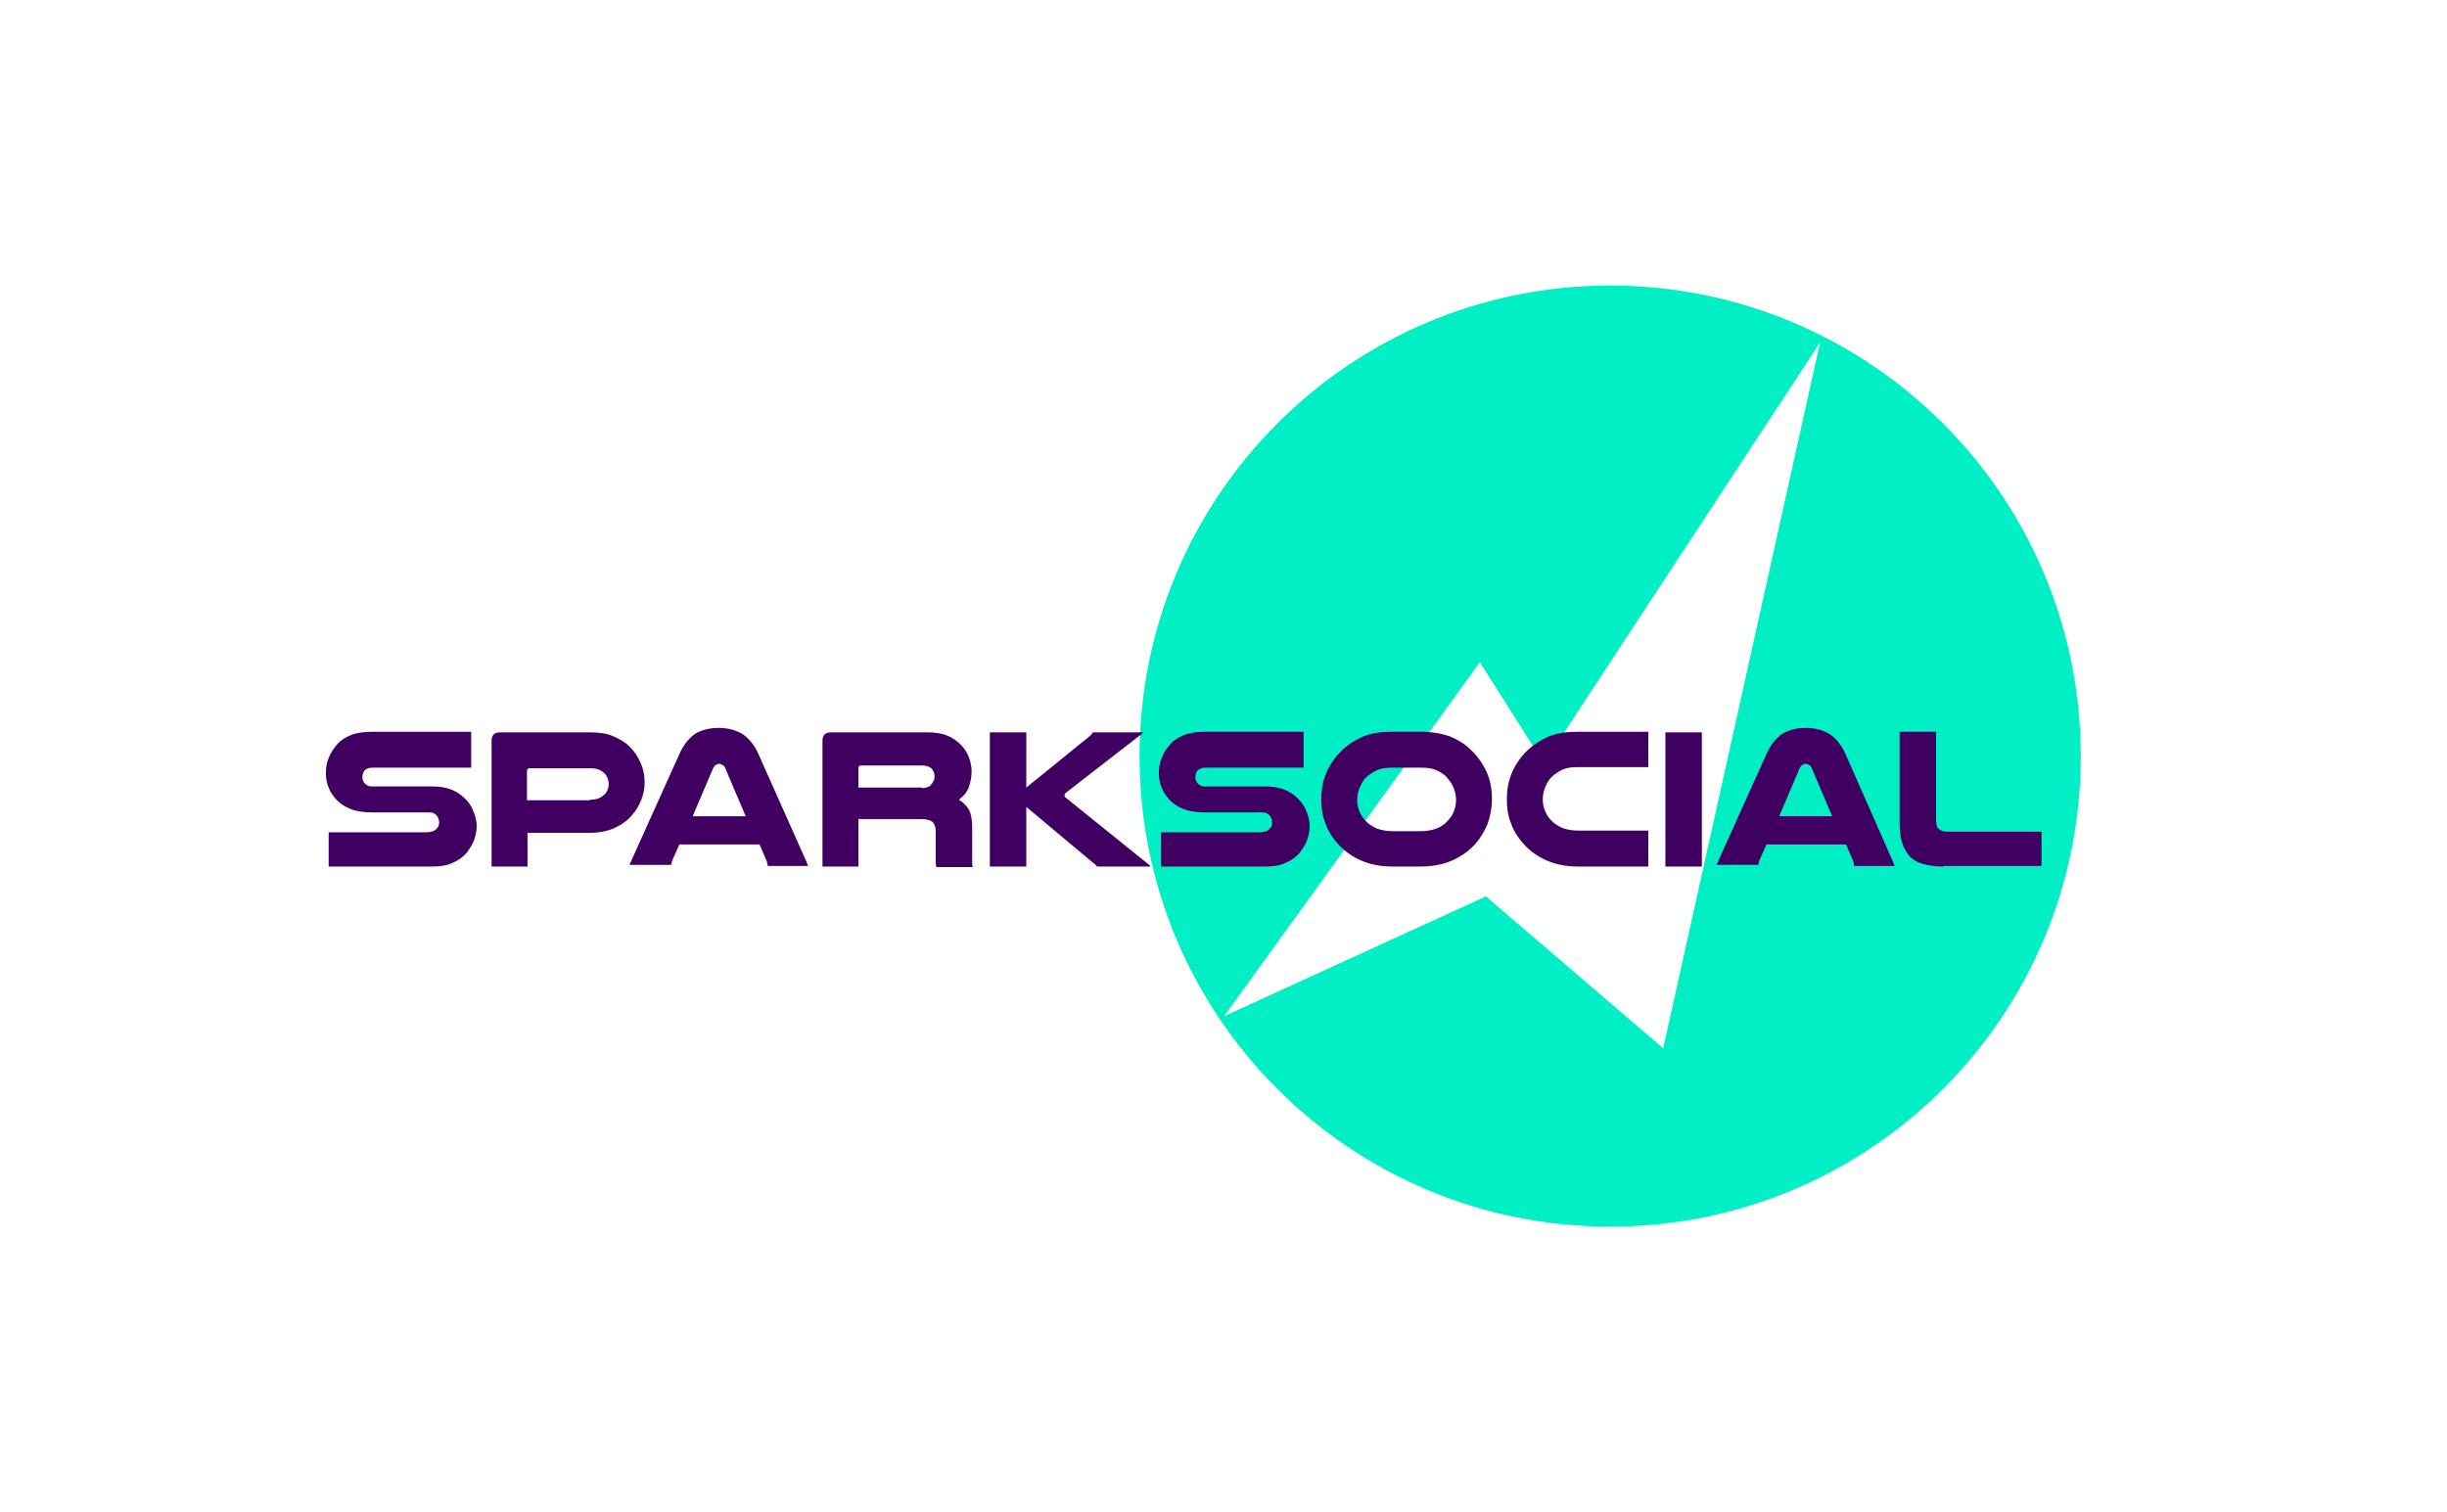
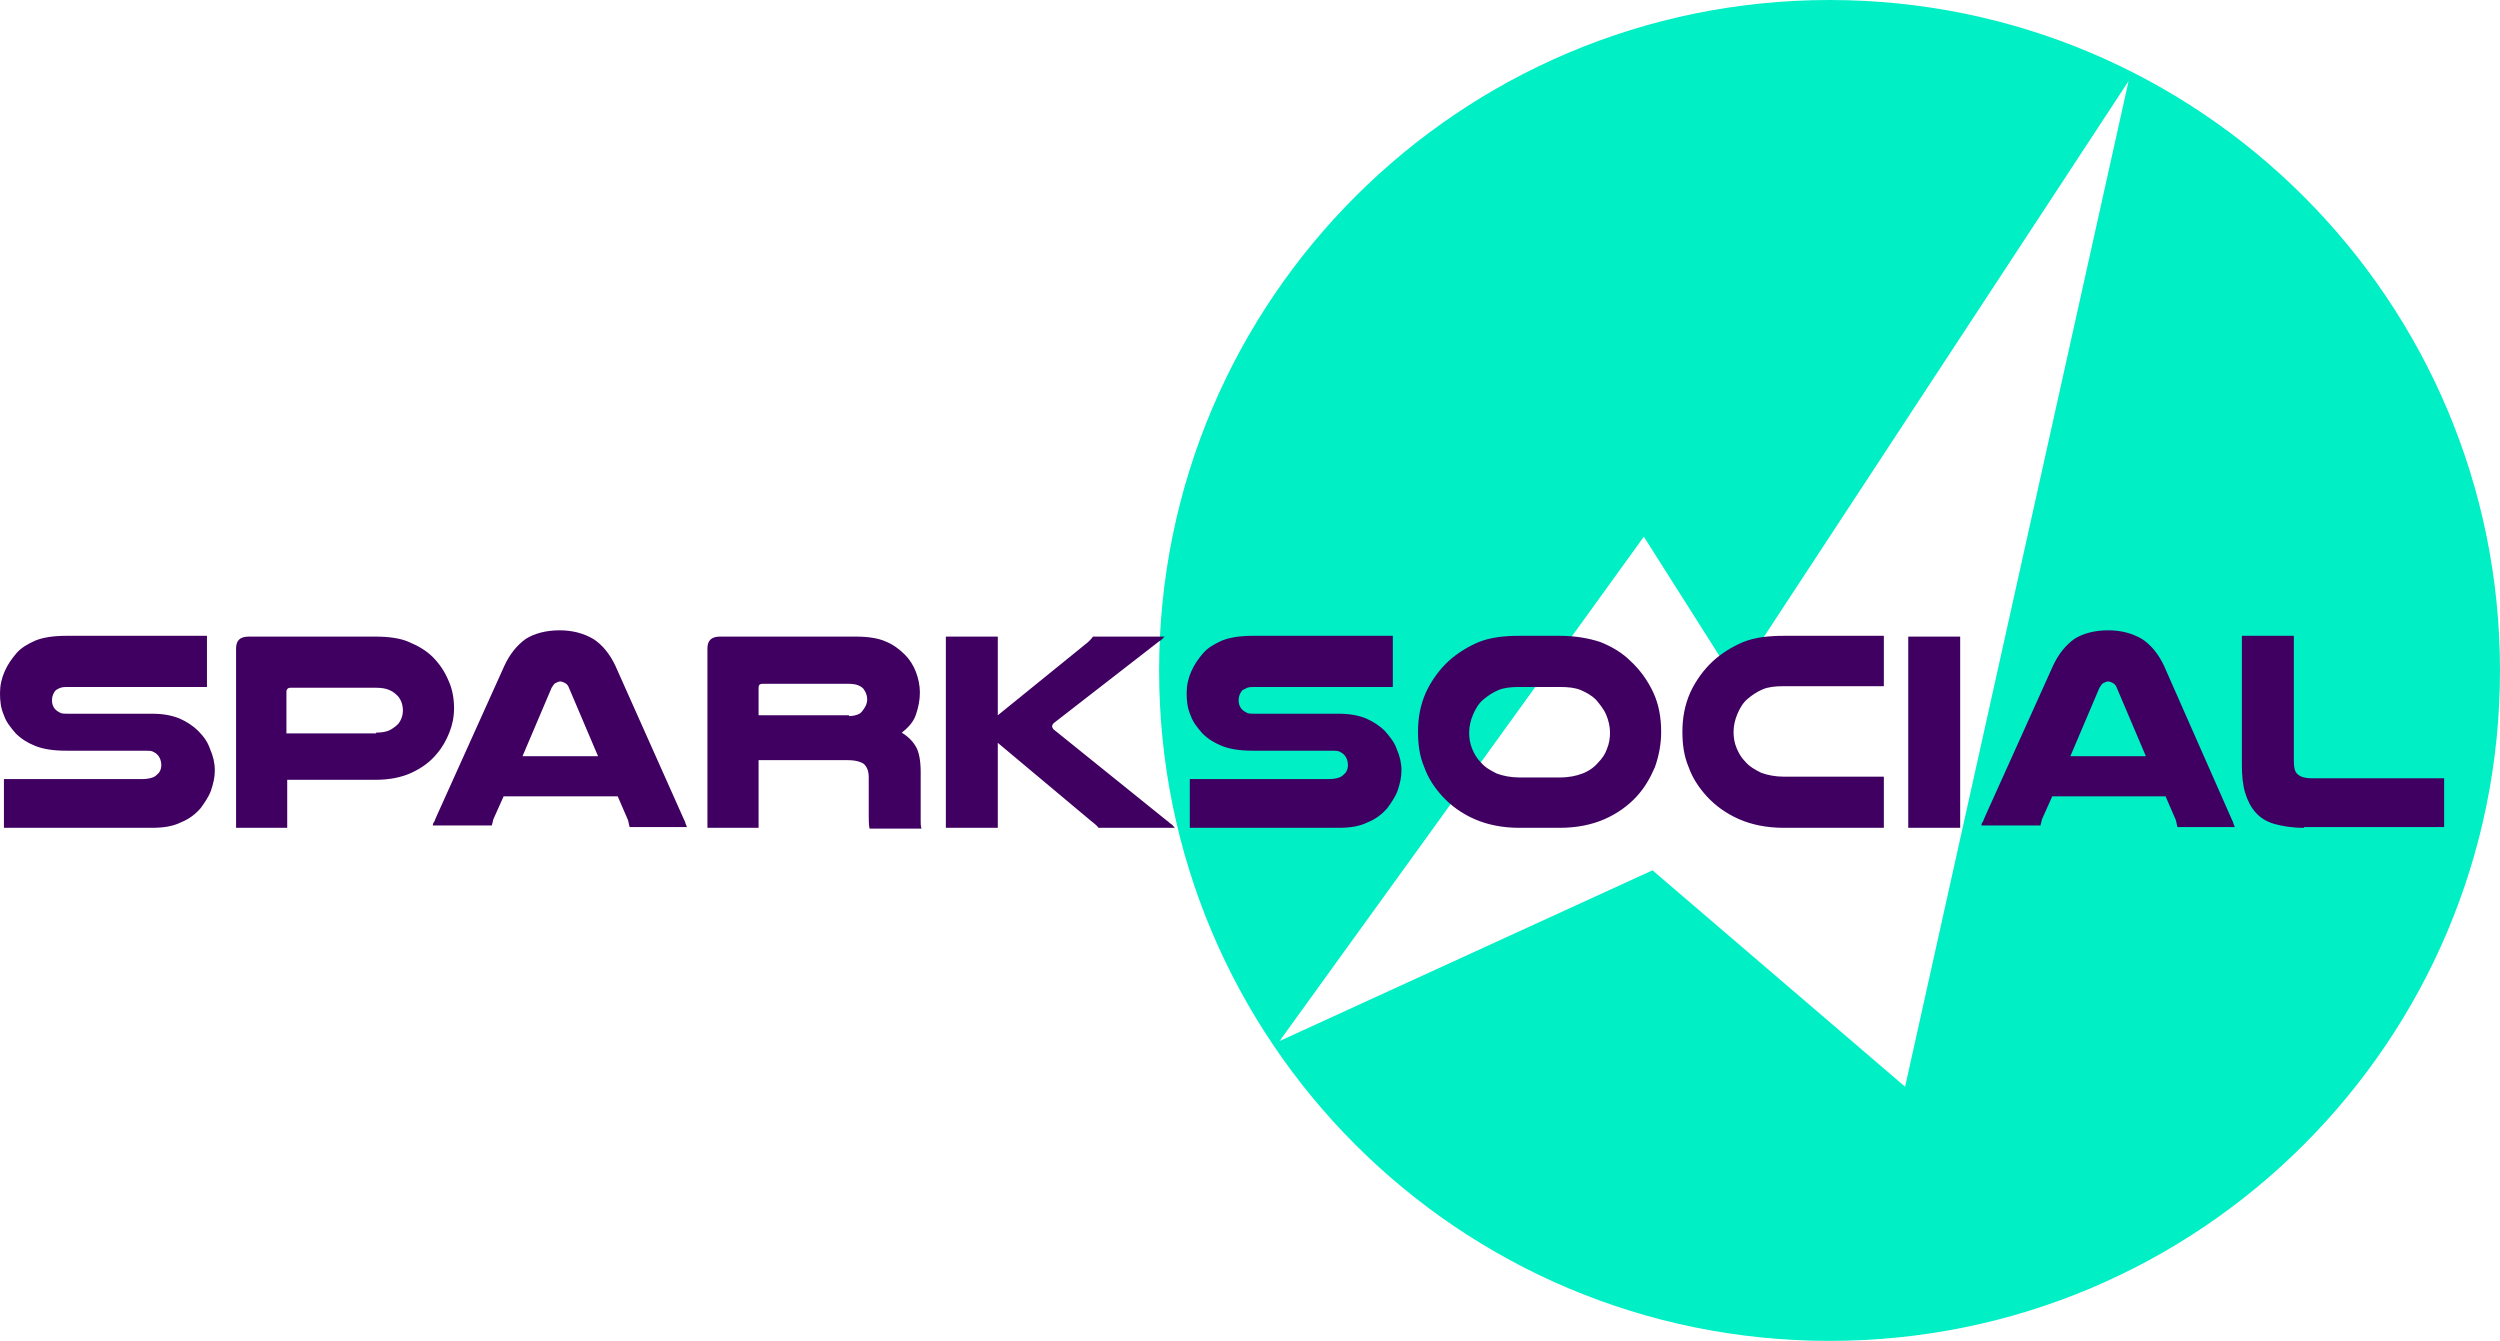
- <svg xmlns="http://www.w3.org/2000/svg" version="1.2" baseProfile="tiny" viewBox="0 0 443 273.7" xml:space="preserve">
+ <svg xmlns="http://www.w3.org/2000/svg" version="1.2" baseProfile="tiny" xml:space="preserve" viewBox="59 51.7 317.7 170.4">
  <path fill="#00EFC5" d="M291.5 51.7c-47 0-85.2 38.1-85.2 85.2s38.1 85.2 85.2 85.2 85.2-38.1 85.2-85.2-38.2-85.2-85.2-85.2zm9.6 138.1L269 162.3 221.6 184l46.3-64.1 11.6 18.3 50-76.2-28.4 127.8z" />
  <g fill="#400061">
    <path d="M85.2 139H67.7c-.4 0-.7 0-1 .1s-.4.2-.6.3c-.3.3-.5.8-.5 1.3s.2 1 .6 1.3c.1.1.3.2.5.3.2.1.5.1.9.1h10.7c1.4 0 2.5.2 3.5.6.9.4 1.7.9 2.4 1.6s1.2 1.4 1.5 2.3c.4.9.6 1.8.6 2.7 0 .9-.2 1.7-.5 2.6-.3.8-.8 1.5-1.3 2.2-.7.8-1.5 1.4-2.5 1.8-1 .5-2.2.7-3.7.7H59.5v-6.2h17.7c.5 0 .9-.1 1.2-.2.3-.1.5-.3.7-.5.3-.3.4-.7.4-1.1 0-.5-.2-1-.5-1.3-.2-.2-.4-.3-.6-.4s-.6-.1-1.1-.1h-9.9c-1.6 0-2.9-.2-3.9-.6-1-.4-1.8-.9-2.5-1.6-.6-.7-1.2-1.4-1.5-2.3-.4-.9-.5-1.8-.5-2.8 0-1 .2-1.9.6-2.8.4-.9.9-1.6 1.5-2.3.6-.7 1.5-1.2 2.4-1.6 1-.4 2.3-.6 3.9-.6h17.9v6.5zM106.7 132.6c1.7 0 3.2.2 4.3.7 1.2.5 2.2 1.1 3 1.9.8.8 1.5 1.8 2 3 .5 1.1.7 2.3.7 3.5 0 1.1-.2 2.1-.6 3.1-.4 1-.9 1.9-1.6 2.7-.8 1-1.9 1.8-3.2 2.4-1.3.6-2.8.9-4.7.9H95.5v6.1H89v-22.8c0-1 .5-1.5 1.6-1.5h16.1zm.1 12.2c.7 0 1.3-.1 1.7-.3.4-.2.8-.5 1.1-.8.4-.5.6-1.1.6-1.7 0-.7-.2-1.3-.6-1.8-.3-.3-.6-.6-1.1-.8-.4-.2-1-.3-1.7-.3H95.9c-.3 0-.5.2-.5.5v5.3h11.4zM145.9 155.8c.1.2.2.4.2.5.1.2.1.3.2.5H139c0-.2-.1-.3-.1-.5 0-.1-.1-.3-.1-.4l-1.3-3H123l-1.3 2.9c0 .1-.1.3-.1.4 0 .1-.1.3-.1.4H114c0-.2.1-.4.2-.5.1-.2.1-.3.2-.5l8.7-19.3c.7-1.5 1.6-2.6 2.7-3.4 1.1-.7 2.6-1.1 4.3-1.1 1.7 0 3.1.4 4.3 1.1 1.1.7 2.1 1.9 2.8 3.4l8.7 19.5zm-10.9-8-3.7-8.7c-.1-.3-.3-.5-.5-.6-.2-.1-.4-.2-.6-.2-.2 0-.4.1-.6.2-.2.1-.3.3-.5.6l-3.7 8.7h9.6zM155.4 156.9h-6.5v-22.8c0-1 .5-1.5 1.6-1.5h17.3c1.5 0 2.8.2 3.7.6 1 .4 1.8 1 2.5 1.7.6.6 1.1 1.4 1.4 2.2.3.8.5 1.7.5 2.6 0 1-.2 1.9-.5 2.8-.3.9-.9 1.6-1.8 2.3.8.5 1.4 1.1 1.8 1.8.4.7.6 1.8.6 3.2v6.2c0 .3 0 .7.1 1h-6.6c-.1-.5-.1-1.1-.1-1.6v-4.9c0-.8-.2-1.3-.6-1.7-.4-.3-1.1-.5-2.1-.5h-11.3v8.6zm11.5-14.2c.5 0 .8-.1 1.1-.2.3-.1.5-.3.7-.6.3-.4.5-.8.5-1.3 0-.6-.2-1-.5-1.4-.4-.4-1-.6-1.8-.6h-11c-.4 0-.5.2-.5.5v3.5h11.5zM185.8 132.6v10l11.1-9c.4-.3.7-.6 1-1h9.1l-.3.3c-.1.1-.2.2-.4.3l-13.4 10.4c-.1.1-.2.3-.2.4 0 .1.1.3.2.4l14.4 11.6c.2.1.3.3.5.4.2.1.3.3.5.5h-9.7c-.2-.3-.6-.6-1.1-1l-11.7-9.8v10.8h-6.6v-24.3h6.6zM236 139h-17.5c-.4 0-.7 0-1 .1l-.6.3c-.3.3-.5.8-.5 1.3s.2 1 .6 1.3c.1.1.3.2.5.3.2.1.5.1.9.1h10.7c1.4 0 2.5.2 3.5.6.9.4 1.7.9 2.4 1.6.6.7 1.2 1.4 1.5 2.3.4.9.6 1.8.6 2.7 0 .9-.2 1.7-.5 2.6-.3.8-.8 1.5-1.3 2.2-.7.8-1.5 1.4-2.5 1.8-1 .5-2.2.7-3.7.7h-18.9v-6.2H228c.5 0 .9-.1 1.2-.2.3-.1.5-.3.7-.5.3-.3.4-.7.4-1.1 0-.5-.2-1-.5-1.3-.2-.2-.4-.3-.6-.4s-.6-.1-1.1-.1h-9.9c-1.6 0-2.9-.2-3.9-.6-1-.4-1.8-.9-2.5-1.6-.6-.7-1.2-1.4-1.5-2.3-.4-.9-.5-1.8-.5-2.8 0-1 .2-1.9.6-2.8.4-.9.9-1.6 1.5-2.3.6-.7 1.5-1.2 2.4-1.6 1-.4 2.3-.6 3.9-.6H236v6.5zM252.1 156.9c-2.2 0-4.1-.4-5.7-1.1-1.6-.7-3-1.7-4.1-2.9-1-1.1-1.8-2.3-2.3-3.7-.6-1.4-.8-2.9-.8-4.5 0-1.8.3-3.4 1-5 .7-1.5 1.7-2.9 2.9-4 1.1-1 2.4-1.8 3.8-2.4 1.5-.6 3.2-.8 5.2-.8h5.1c2 0 3.7.3 5.2.8 1.5.6 2.8 1.4 3.8 2.4 1.2 1.1 2.2 2.5 2.9 4 .7 1.5 1 3.2 1 5 0 1.6-.3 3.1-.8 4.5-.6 1.4-1.3 2.6-2.3 3.7-1.1 1.2-2.5 2.2-4.1 2.9-1.6.7-3.5 1.1-5.7 1.1h-5.1zm0-17.9c-1.1 0-2 .1-2.7.4-.7.3-1.3.7-1.9 1.2-.6.5-1 1.2-1.3 1.9-.3.7-.5 1.5-.5 2.3 0 .7.1 1.4.4 2.1.3.7.6 1.2 1.1 1.7.5.6 1.2 1 2 1.4.8.3 1.8.5 2.9.5h5.1c1.2 0 2.1-.2 2.9-.5.8-.3 1.5-.8 2-1.4.5-.5.9-1.1 1.1-1.7.3-.7.4-1.4.4-2.1 0-.8-.2-1.6-.5-2.3-.3-.7-.8-1.3-1.3-1.9-.5-.5-1.2-.9-1.9-1.2-.7-.3-1.6-.4-2.7-.4h-5.1zM298.4 156.9h-12.7c-2.2 0-4.1-.4-5.7-1.1-1.6-.7-3-1.7-4.1-2.9-1-1.1-1.8-2.3-2.3-3.7-.6-1.4-.8-2.9-.8-4.5 0-1.8.3-3.4 1-5 .7-1.5 1.7-2.9 2.9-4 1.1-1 2.4-1.8 3.8-2.4 1.5-.6 3.2-.8 5.2-.8h12.7v6.4h-12.7c-1.1 0-2 .1-2.7.4-.7.3-1.3.7-1.9 1.2-.6.5-1 1.2-1.3 1.9-.3.7-.5 1.5-.5 2.3 0 .7.1 1.4.4 2.1.3.7.6 1.2 1.1 1.7.5.6 1.2 1 2 1.4.8.3 1.8.5 2.9.5h12.7v6.5zM308.1 132.6v24.3h-6.6v-24.3h6.6zM342.6 155.8c.1.2.2.4.2.5.1.2.1.3.2.5h-7.3c0-.2-.1-.3-.1-.5 0-.1-.1-.3-.1-.4l-1.3-3h-14.4l-1.3 2.9c0 .1-.1.3-.1.4 0 .1-.1.3-.1.4h-7.5c0-.2.1-.4.2-.5.1-.2.1-.3.2-.5l8.7-19.3c.7-1.5 1.6-2.6 2.7-3.4 1.1-.7 2.6-1.1 4.3-1.1 1.7 0 3.1.4 4.3 1.1 1.1.7 2.1 1.9 2.8 3.4l8.6 19.5zm-10.9-8-3.7-8.7c-.1-.3-.3-.5-.5-.6-.2-.1-.4-.2-.6-.2-.2 0-.4.1-.6.2-.2.1-.3.3-.5.6l-3.7 8.7h9.6zM351.8 156.9c-1.5 0-2.7-.2-3.8-.5-1-.3-1.8-.8-2.4-1.5s-1-1.5-1.3-2.5c-.3-1-.4-2.2-.4-3.5v-16.4h6.6v15.8c0 .9.1 1.5.5 1.8.3.3.9.5 1.7.5h16.9v6.2h-17.8z" />
  </g>
</svg>
